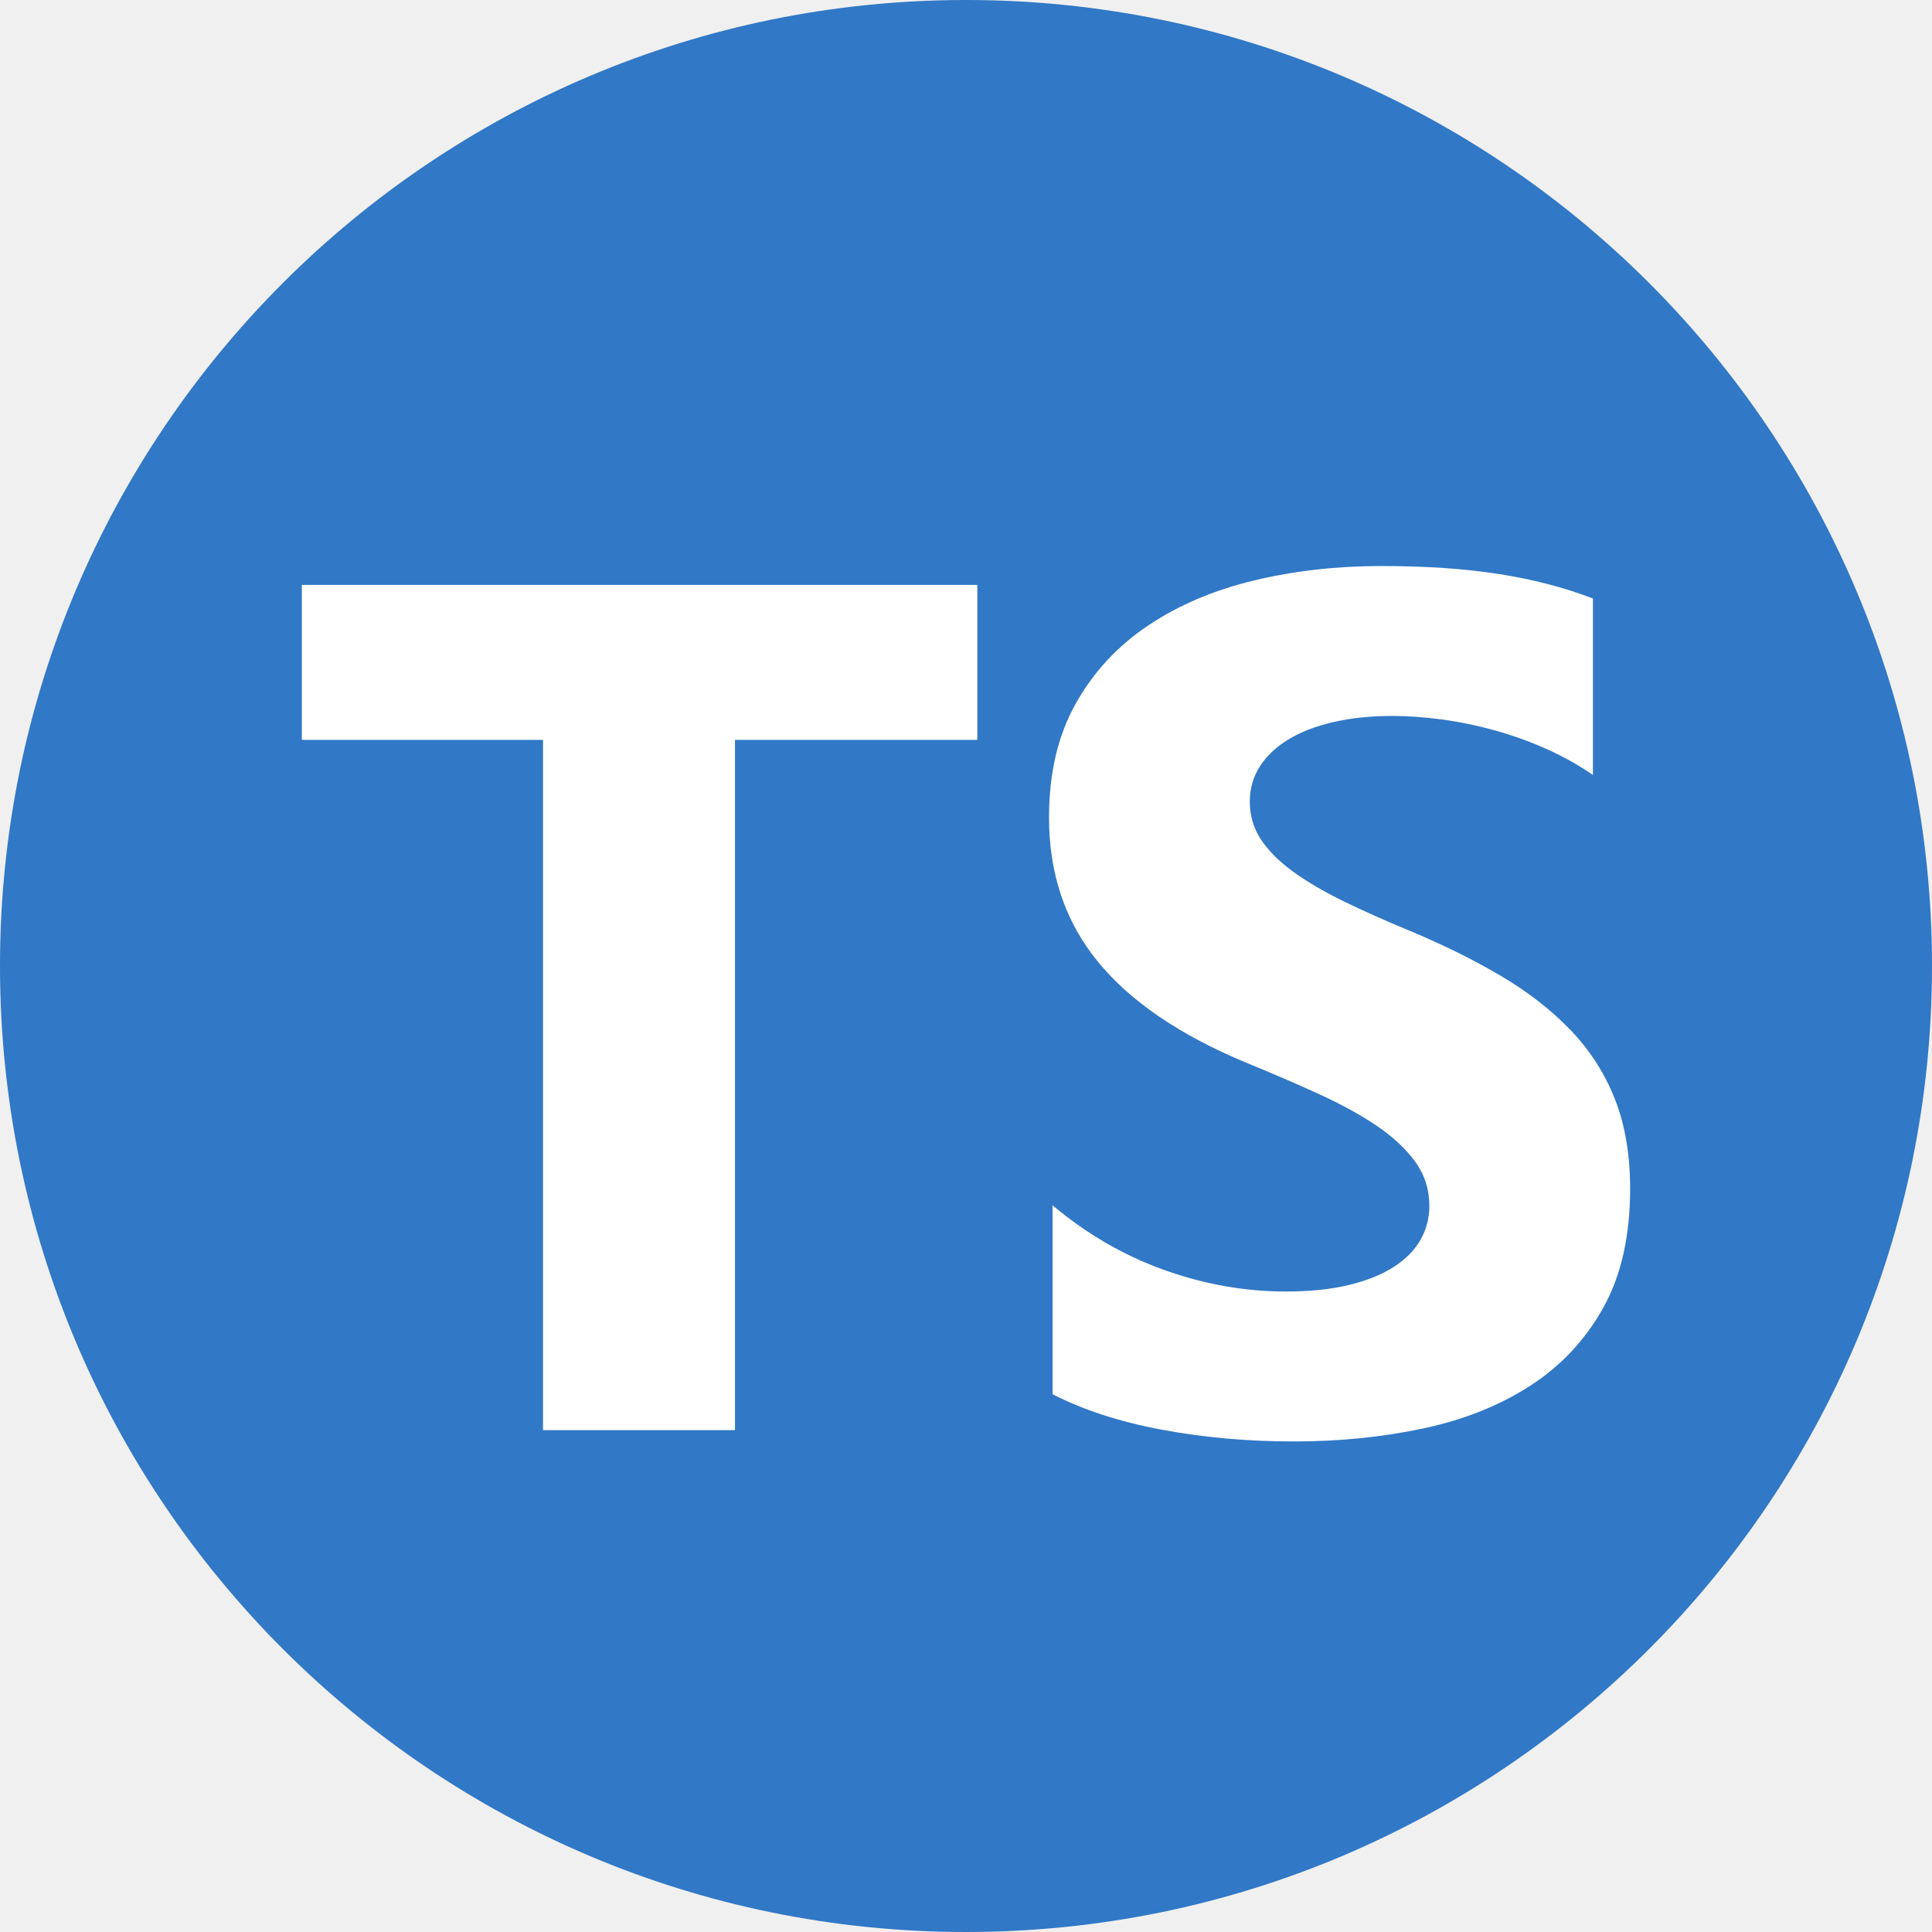
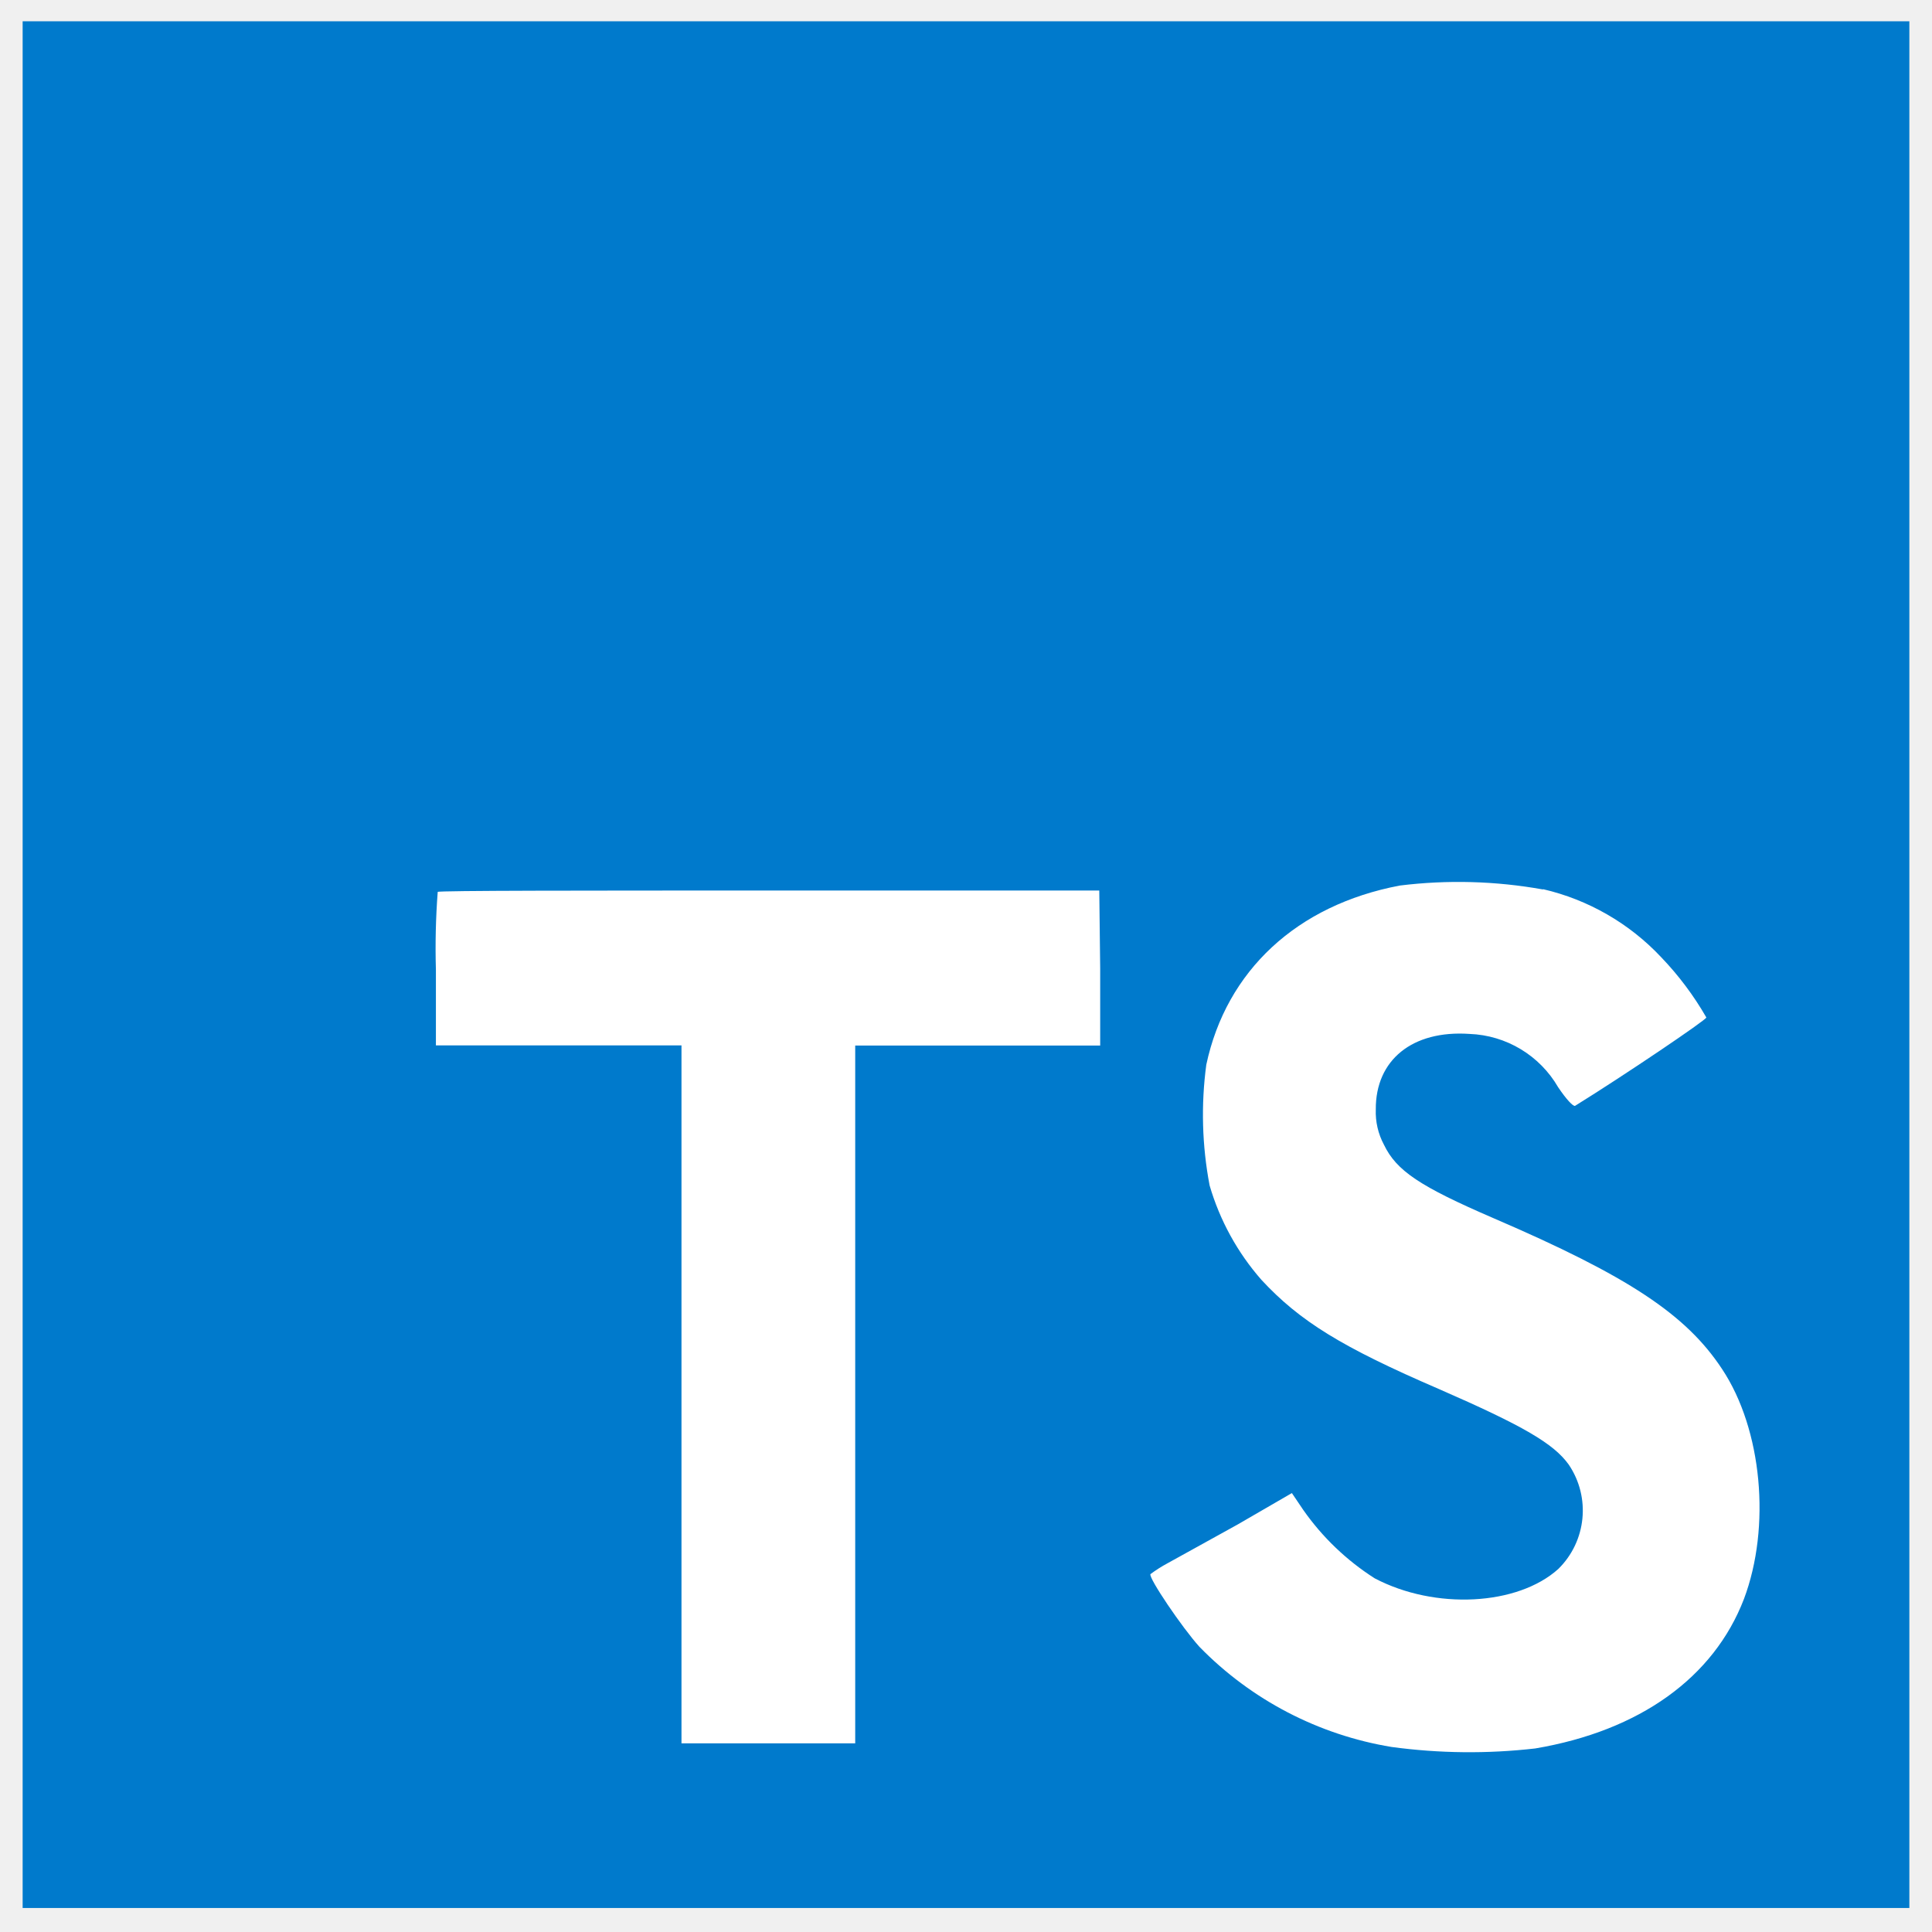
- <svg xmlns="http://www.w3.org/2000/svg" fill="none" height="512" viewBox="0 0 512 512" width="512">
-   <rect fill="#3178c6" height="512" rx="256" width="512" />
-   <path clip-rule="evenodd" d="m278.939 319.424v50.061c8.138 4.172 17.763 7.3 28.875 9.386s22.823 3.129 35.135 3.129c11.999 0 23.397-1.147 34.196-3.442 10.799-2.294 20.268-6.075 28.406-11.342 8.138-5.266 14.581-12.15 19.328-20.65s7.121-19.007 7.121-31.522c0-9.074-1.356-17.026-4.069-23.857s-6.625-12.906-11.738-18.225c-5.112-5.319-11.242-10.091-18.389-14.315s-15.207-8.213-24.18-11.967c-6.573-2.712-12.468-5.345-17.685-7.9-5.217-2.556-9.651-5.163-13.303-7.822-3.652-2.66-6.469-5.476-8.451-8.448-1.982-2.973-2.974-6.336-2.974-10.091 0-3.441.887-6.544 2.661-9.308s4.278-5.136 7.512-7.118c3.235-1.981 7.199-3.52 11.894-4.615 4.696-1.095 9.912-1.642 15.651-1.642 4.173 0 8.581.313 13.224.938 4.643.626 9.312 1.591 14.008 2.894 4.695 1.304 9.259 2.947 13.694 4.928 4.434 1.982 8.529 4.276 12.285 6.884v-46.776c-7.616-2.92-15.937-5.084-24.962-6.492s-19.381-2.112-31.066-2.112c-11.895 0-23.163 1.278-33.805 3.833s-20.006 6.544-28.093 11.967c-8.086 5.424-14.476 12.333-19.171 20.729-4.695 8.395-7.043 18.433-7.043 30.114 0 14.914 4.304 27.638 12.912 38.172 8.607 10.533 21.675 19.45 39.204 26.751 6.886 2.816 13.303 5.579 19.25 8.291s11.086 5.528 15.415 8.448c4.33 2.92 7.747 6.101 10.252 9.543 2.504 3.441 3.756 7.352 3.756 11.733 0 3.233-.783 6.231-2.348 8.995s-3.939 5.162-7.121 7.196-7.147 3.624-11.894 4.771c-4.748 1.148-10.303 1.721-16.668 1.721-10.851 0-21.597-1.903-32.24-5.71-10.642-3.806-20.502-9.516-29.579-17.13zm-84.159-123.342h64.22v-41.082h-179v41.082h63.906v182.918h50.874z" fill="#fff" fill-rule="evenodd" />
+ <svg xmlns="http://www.w3.org/2000/svg" viewBox="0 0 128 128">
+   <path fill="#fff" d="M22.67 47h99.67v73.67H22.67z" />
+   <path data-name="original" fill="#007acc" d="M1.5 63.91v62.5h125v-125H1.5zm100.73-5a15.56 15.56 0 017.82 4.5 20.58 20.58 0 013 4c0 .16-5.4 3.81-8.69 5.85-.12.08-.6-.44-1.13-1.23a7.09 7.09 0 00-5.87-3.53c-3.79-.26-6.23 1.73-6.21 5a4.58 4.58 0 00.54 2.34c.83 1.73 2.38 2.76 7.24 4.86 8.95 3.85 12.78 6.39 15.16 10 2.66 4 3.25 10.46 1.45 15.24-2 5.2-6.9 8.73-13.83 9.9a38.32 38.32 0 01-9.52-.1 23 23 0 01-12.72-6.63c-1.15-1.27-3.39-4.58-3.25-4.82a9.34 9.34 0 011.15-.73L82 101l3.59-2.08.75 1.11a16.78 16.78 0 004.74 4.54c4 2.1 9.46 1.81 12.16-.62a5.43 5.43 0 00.69-6.92c-1-1.39-3-2.56-8.59-5-6.45-2.78-9.23-4.5-11.77-7.24a16.48 16.48 0 01-3.43-6.25 25 25 0 01-.22-8c1.33-6.23 6-10.58 12.82-11.87a31.66 31.66 0 019.49.26zm-29.34 5.24v5.12H56.66v46.23H45.15V69.26H28.88v-5a49.19 49.19 0 01.12-5.17C29.08 59 39 59 51 59h21.83z" />
</svg>
